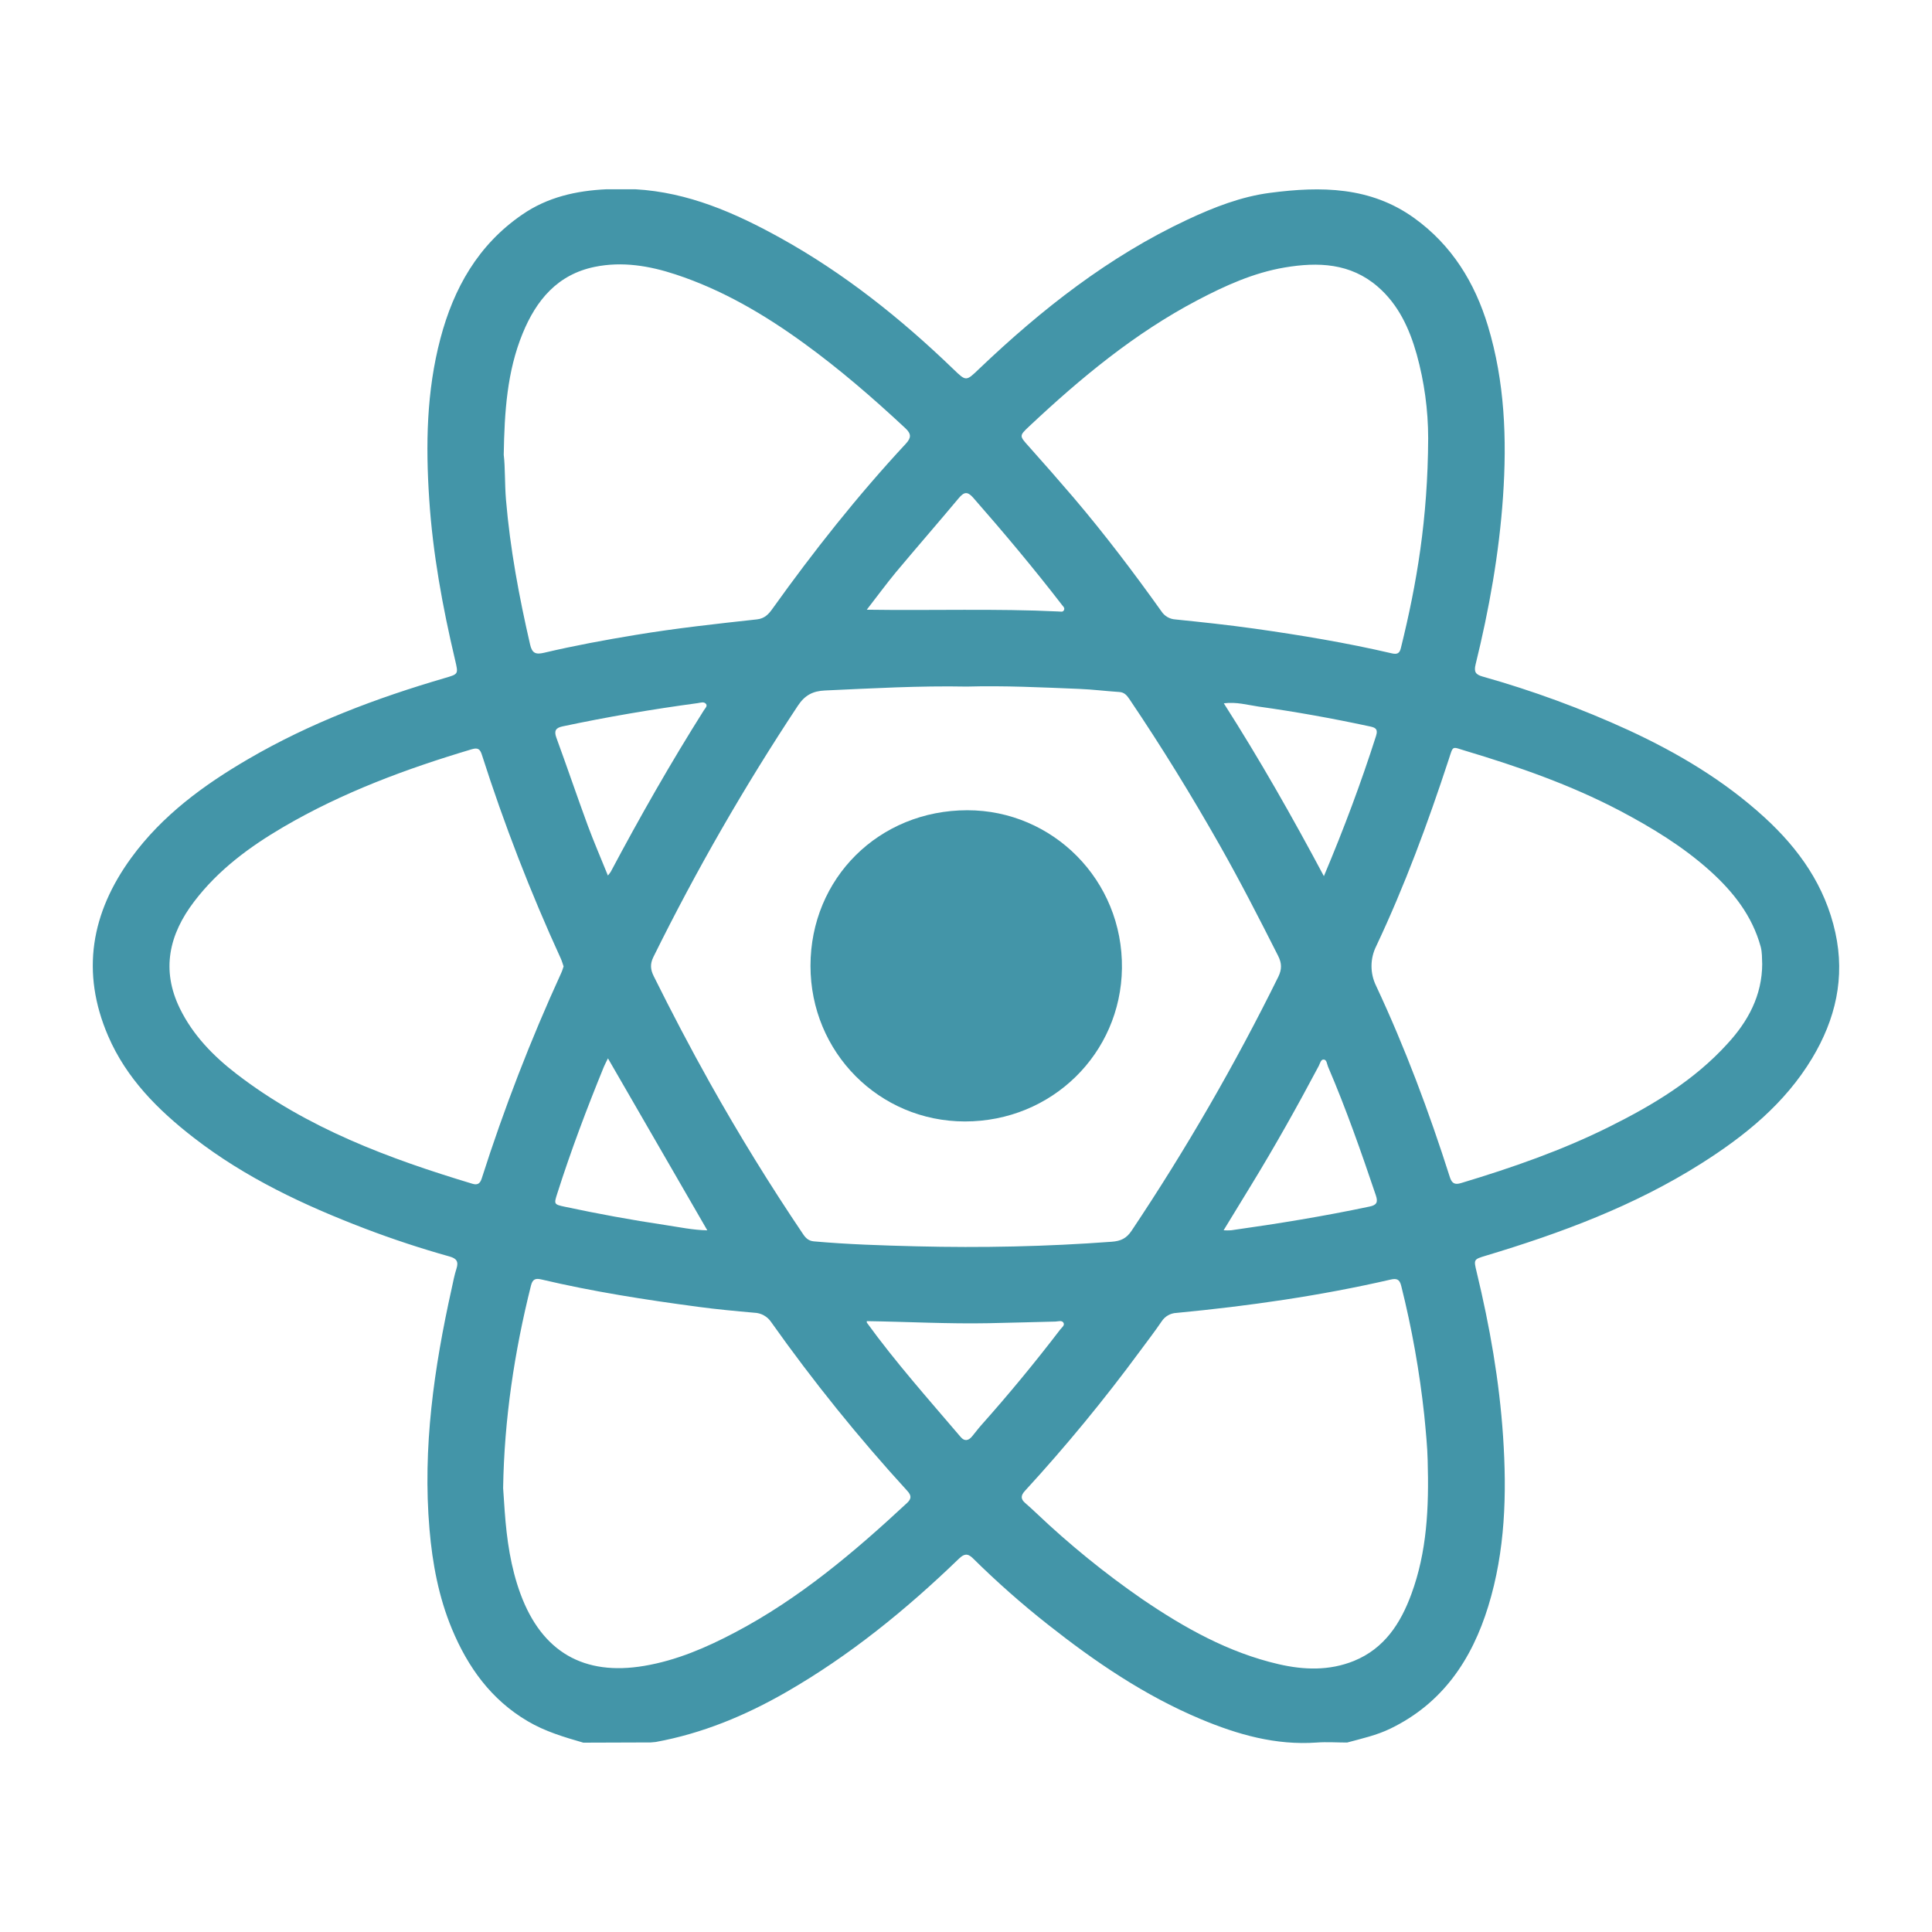
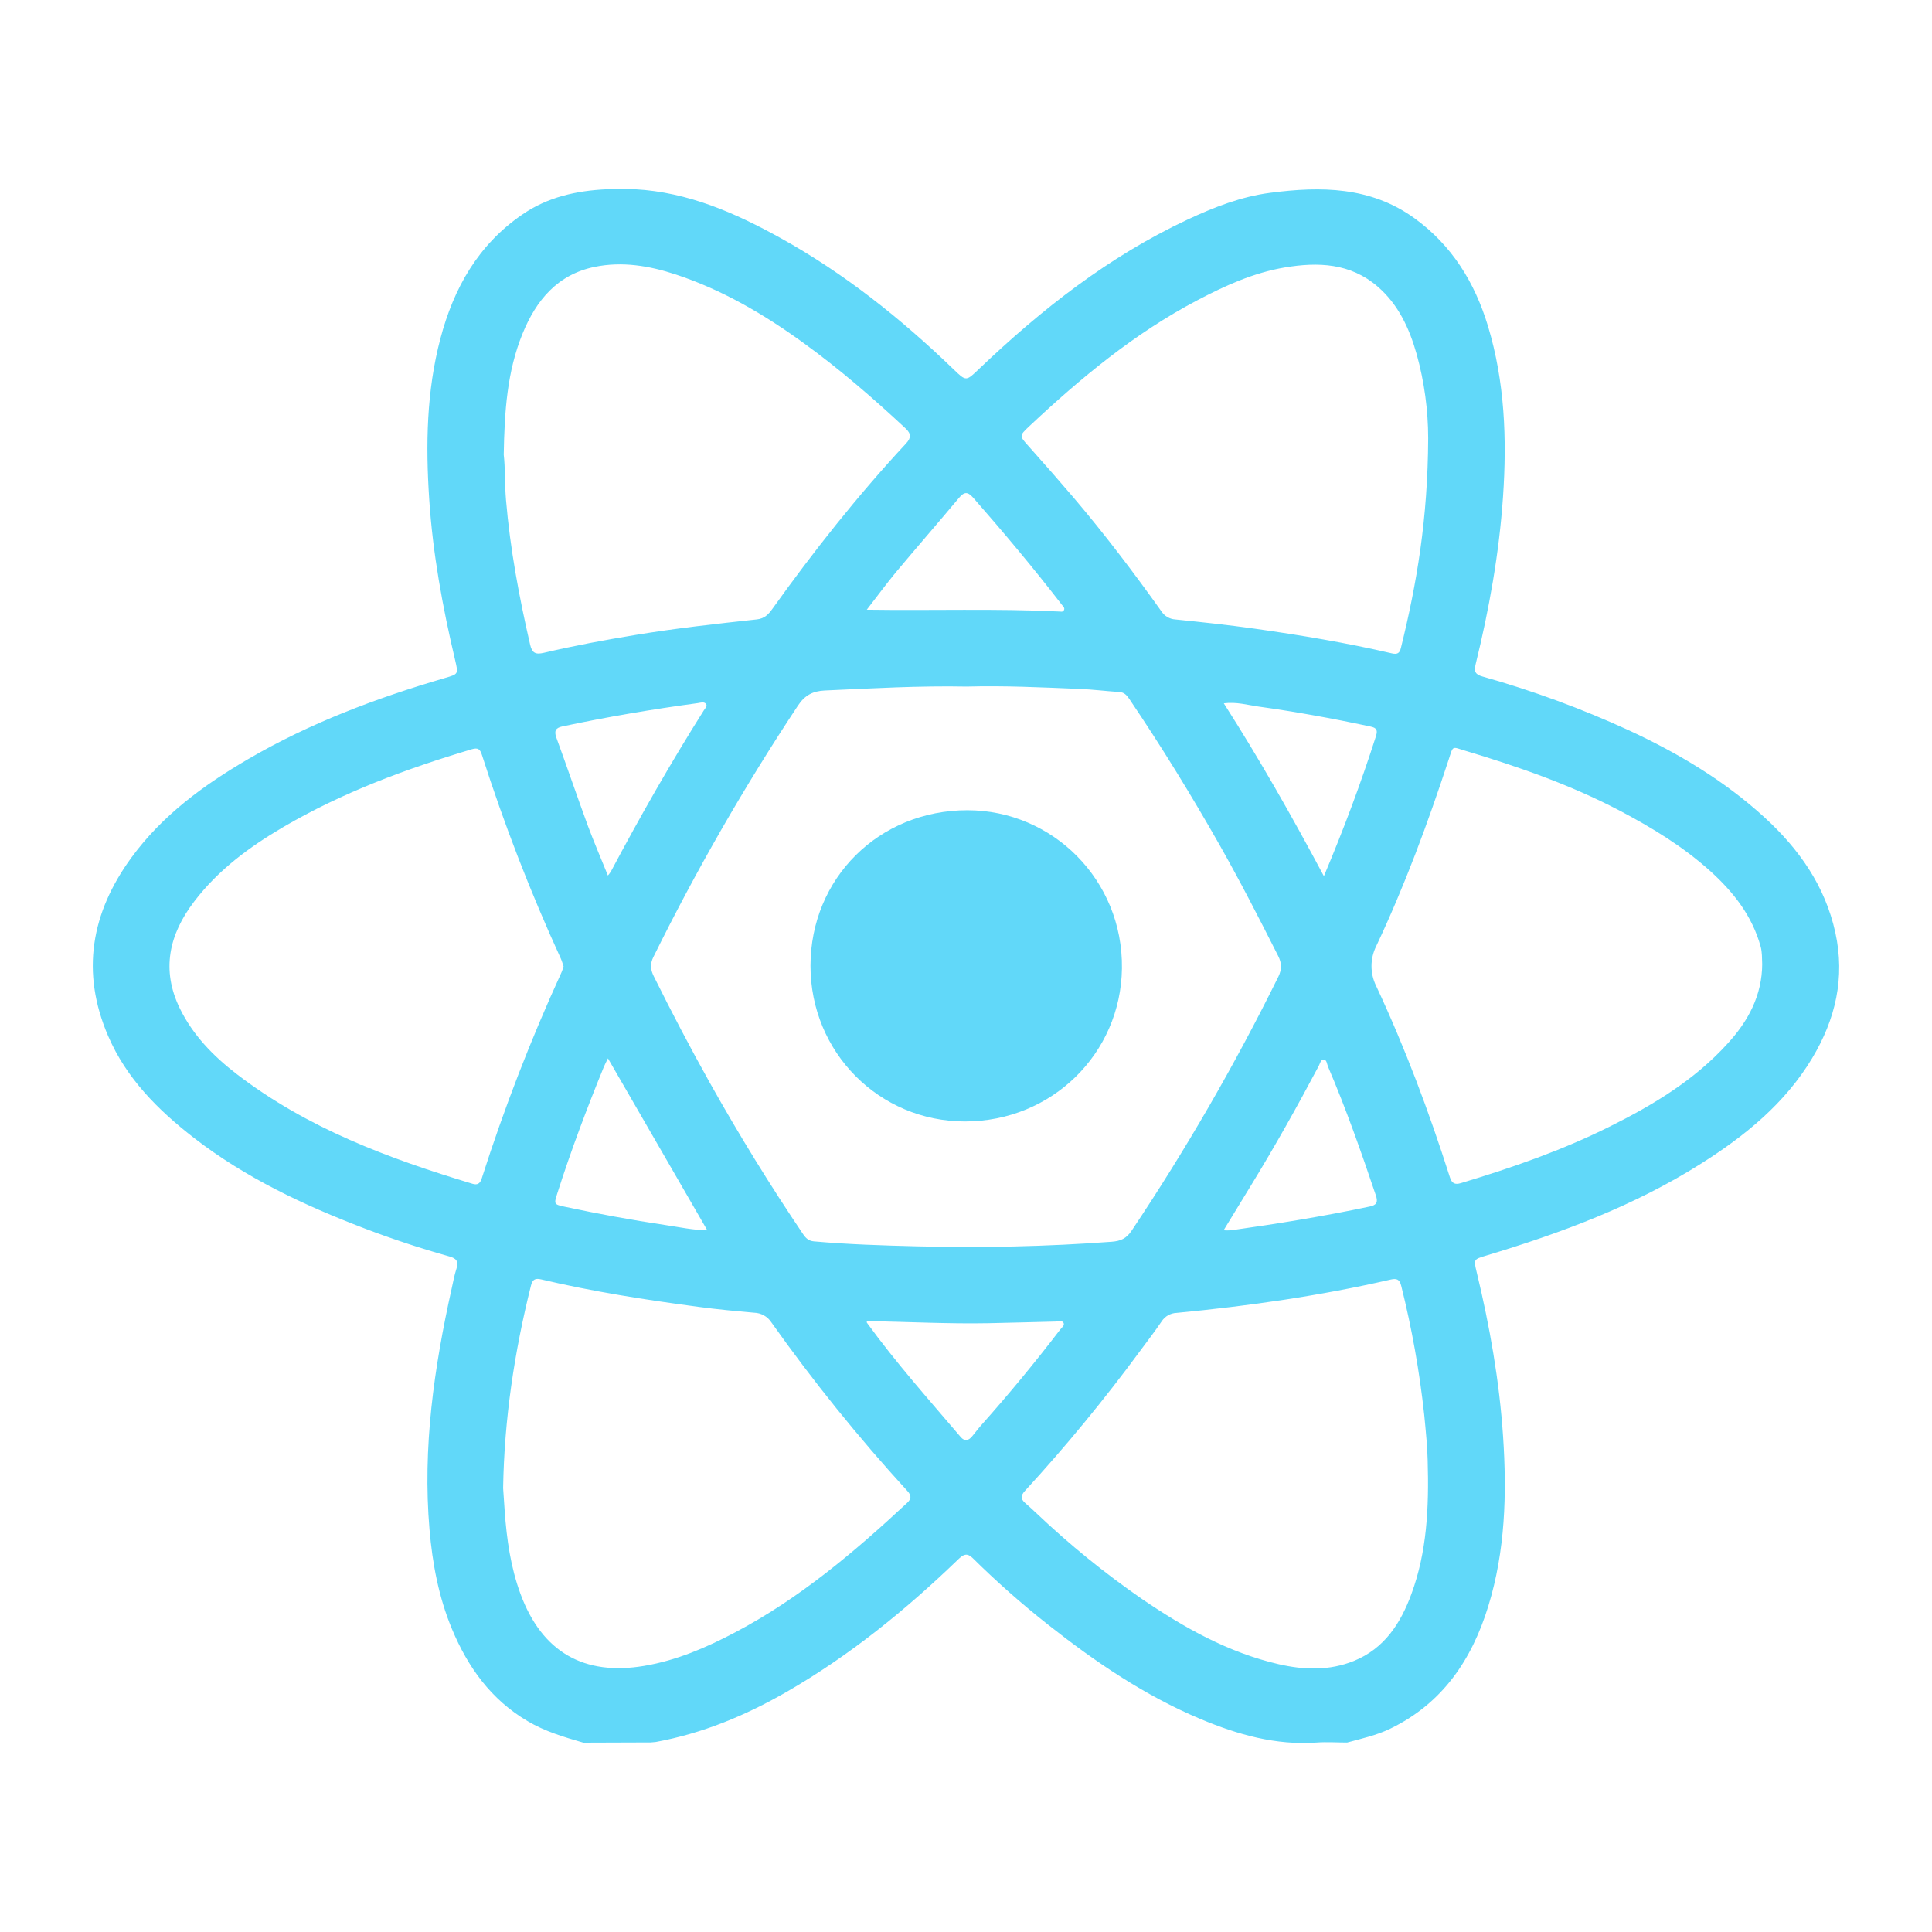
<svg xmlns="http://www.w3.org/2000/svg" id="React" viewBox="0 0 1080 1080">
  <defs>
-     <style>.cls-1{fill:#4395a8;}</style>
+     <style>.cls-1{fill:#61d8f9;}</style>
  </defs>
  <path id="Traco" class="cls-1" d="M339.09,105.8l16,0c29.53,1.64,55.83,13.19,81.12,27.2,35.75,19.8,67.45,45.11,96.8,73.42,7.12,6.86,7,6.79,14.4-.3,34.88-33.25,72.46-62.77,116.4-83.35,14.81-6.93,30.12-12.92,46.35-15,28.15-3.67,55.91-3.54,80.46,14.17,21,15.16,33.79,36,41.16,60.33,9.41,31.17,10.62,63.09,8.42,95.35-2.18,31.78-7.76,63-15.34,93.82-1,4.1,0,5.64,3.88,6.74a560,560,0,0,1,81.85,30.09c27.48,12.74,53.29,28.09,75.74,48.62,19.34,17.68,33.92,38.36,39.64,64.43,5.54,25.24.11,48.46-13,70.28-15.27,25.36-37.52,43.35-62.09,58.89-37.33,23.61-78.26,38.82-120.29,51.45-6.9,2.07-6.82,2.11-5.12,9.17,7.3,30.25,12.68,60.78,14.76,91.9,2.14,32.1,1.24,63.9-8.27,94.87-9.2,29.92-25.61,54.34-54.77,68.45-7.69,3.73-16,5.55-24.15,7.76-5.66,0-11.35-.42-17,0-22.87,1.63-44.12-4.42-64.88-13.12-31.29-13.13-59-32-85.48-52.92a500.37,500.37,0,0,1-41.86-37c-3.07-3-5.07-2.34-7.87.36-29.43,28.41-61,54.12-96.58,74.56-22.78,13.09-46.82,23.06-72.81,27.81a31.22,31.22,0,0,1-5.48.26q-17.49.09-35,.12c-10.71-3.1-21.37-6.24-31.09-12-20.42-12-33.44-30.14-42.35-51.55-7.41-17.82-10.91-36.57-12.55-55.72-3.9-45.59,2.54-90.23,12.39-134.56.83-3.73,1.51-7.52,2.69-11.14,1.29-4,0-5.72-3.87-6.8q-24-6.72-47.36-15.63c-34-13-66.8-28.38-95.77-50.87-19.94-15.48-37.52-33.1-47.7-56.72-15.42-35.74-9.52-68.95,13-99.78,17.24-23.6,40.28-40.47,65.18-55,34.56-20.19,71.72-34.16,110-45.36,7.69-2.25,7.61-2.13,5.75-10.09-7-29.64-12.48-59.49-14.47-90-2-30.21-1.52-60.21,6.26-89.67,7.43-28.18,21.1-52.43,45.72-69.3C306.09,110.16,322.2,106.59,339.09,105.8Zm201.3,278c-26.48-.52-52.91,1-79.34,2.19-6.57.31-11.11,2.57-15,8.46A1284.6,1284.6,0,0,0,365.23,535c-1.94,3.94-1.6,7.07.23,10.74,10,20.11,20.4,40,31.4,59.64Q421.17,648.77,449,690c1.47,2.17,3.12,3.68,5.95,3.93,19.06,1.7,38.19,2.29,57.29,2.77,36.45.91,72.88.15,109.26-2.56,5-.37,8.17-1.86,11-6.05a1253.61,1253.61,0,0,0,82.12-142.14c2-4.15,1.94-7.5-.15-11.64-10.51-20.8-21.13-41.53-32.62-61.81-15.77-27.81-32.49-55-50.39-81.53-1.43-2.1-2.86-4-5.8-4.14-7.46-.48-14.9-1.44-22.37-1.73C582.33,384.25,561.37,383.21,540.39,383.8ZM281.59,254.2c.87,7.23.51,16.23,1.26,25.19,2.31,27.4,7.34,54.29,13.5,81,1.09,4.75,3.12,5.61,7.73,4.52,17-4,34.13-7.17,51.34-10,22.47-3.72,45.1-6.2,67.72-8.67,4.29-.47,6.52-2.92,8.65-5.91,23.06-32.25,47.63-63.29,74.63-92.35,3-3.27,3.07-5.44-.32-8.61-18.16-16.93-36.89-33.15-57-47.71-22.08-16-45.43-29.69-71.45-38.26-14.68-4.83-29.8-7.37-45.2-4.22-20.82,4.27-32.68,18.6-40.32,37.28C283.47,207.65,282,230,281.59,254.2Zm-.34,577.64c.29,4.31.57,8.62.88,12.93,1.14,15.79,3.33,31.35,8.86,46.33,12,32.39,35.41,45.83,69.1,40.14,18.2-3.07,34.69-10.22,50.77-18.69,36-18.95,66.67-44.92,96.22-72.42,2.51-2.34,2.44-4.17.13-6.69a973.44,973.44,0,0,1-76.09-94.34,11.84,11.84,0,0,0-9.51-5.28c-10.43-.92-20.86-1.89-31.23-3.28-29.47-3.93-58.83-8.49-87.8-15.33-3.05-.71-4.82-.3-5.74,3.34C287.51,755.76,281.87,793.45,281.25,831.84Zm33.8-291.61c-.54-1.54-.93-3-1.54-4.35A1018.64,1018.64,0,0,1,269.4,422c-1-3.16-2.15-4.21-5.66-3.17-36.6,10.91-72.25,24.11-105.35,43.48-18.94,11.09-36.42,24-49.86,41.67-14,18.34-18.53,38.17-8,59.73,7.34,15,18.73,26.66,31.78,36.69,39.34,30.26,84.93,47.23,131.82,61.34,2.68.81,4.21,0,5.14-2.92a1024,1024,0,0,1,44.43-114.86C314.29,542.73,314.63,541.44,315.05,540.23ZM798.36,245a176.31,176.31,0,0,0-6.4-46.88c-4.07-14.45-10.22-27.9-21.87-37.94-15.24-13.13-33.26-13.8-51.9-10.66-17.45,2.95-33.33,10.16-48.85,18.32-35.1,18.45-65.27,43.49-94,70.47-5.72,5.37-5.52,5.34-.21,11.28,8.42,9.42,16.77,18.93,25,28.56,17.37,20.43,33.55,41.78,49.12,63.6a10,10,0,0,0,7.78,4.52c14.71,1.5,29.43,3.06,44.06,5.12,25.83,3.65,51.56,7.92,77,13.85,3,.69,4.33-.09,5-2.95C792,326.31,798.16,290,798.36,245Zm-.29,571.17c-.13-6.72-1-16-1.92-25.26a531.82,531.82,0,0,0-12.85-72.08c-.93-3.83-2.65-4.29-6-3.52-39.42,9.08-79.37,14.77-119.61,18.61a10.38,10.38,0,0,0-8.29,4.7c-3.83,5.64-8,11.06-12.06,16.54a934.33,934.33,0,0,1-64.39,78.24c-2.26,2.45-2.54,4.48.08,6.74,2.14,1.85,4.22,3.76,6.28,5.7a492.12,492.12,0,0,0,59.25,48.13c23.51,16,48.09,29.81,76.14,36.31,14.22,3.29,28.4,3.75,42.17-1.82C773.94,921.5,783,907.39,789,891,797.6,867.6,798.87,843.27,798.07,816.12Zm187-277.49c-.13-3.14,0-6.28-.82-9.41C979.53,512,969,498.68,956.12,487c-15.32-13.8-32.83-24.43-51-34-27.38-14.34-56.42-24.46-86-33.32-7.67-2.3-6.64-3.16-9.32,5-11.62,35.43-24.52,70.38-40.45,104.14a25,25,0,0,0-.14,22.19c16.26,34.71,29.65,70.53,41.26,107,1.12,3.54,2.79,4.38,6.21,3.35,28.56-8.59,56.68-18.35,83.4-31.72,24.07-12,47-25.79,65.4-46C977.18,571,985.06,556.5,985.09,538.63ZM684,687.74a35.2,35.2,0,0,0,4.2,0c26-3.66,51.83-7.85,77.5-13.29,3.83-.81,4.71-2.36,3.41-6.23-8.18-24.25-16.63-48.39-26.73-71.93-.63-1.47-.66-3.84-2.36-4s-2.11,2.24-2.85,3.62c-12,22.63-24.54,45-37.89,66.81Zm.12-294.58c20.07,31.41,38.2,63.34,55.94,96.62,11.2-26.54,20.79-52.22,29.15-78.37,1.38-4.31-.87-4.79-3.88-5.43-20.47-4.39-41.07-8.12-61.8-11C697.31,394.08,691.21,392.25,684.07,393.16ZM395.39,687.77l-55.54-96.14c-.88,1.81-1.67,3.23-2.29,4.73-9.5,23.26-18.37,46.74-26,70.68-1.95,6.09-2,6.23,4.27,7.56,18.53,3.94,37.15,7.38,55.88,10.17C379.53,685.93,387.32,687.62,395.39,687.77ZM339.82,489.43a25.56,25.56,0,0,0,1.59-2.09c16.31-30.7,33.5-60.88,52.06-90.28.66-1.06,2.12-2.32,1.22-3.52-1.12-1.49-3.12-.7-4.66-.49-25.33,3.42-50.52,7.69-75.53,13-3.75.79-4.92,2.38-3.5,6.28,6,16.38,11.59,32.9,17.61,49.26C332,470.69,335.86,479.64,339.82,489.43ZM484.56,738.52c0,.52-.07.72,0,.83,16.24,22.38,34.62,43,52.51,64,2.13,2.5,4.36,2,6.31-.38,1.71-2,3.28-4.2,5.05-6.18q23.09-25.92,44.18-53.5c.85-1.12,2.65-2.33,1.94-3.75-.86-1.69-3-.82-4.54-.78-12.48.26-24.95.71-37.43.92C530,740.12,507.38,738.86,484.56,738.52Zm0-397.69c36.71.54,72-.71,107.29,1,1.07,0,2.48.55,3-1,.39-1.09-.53-1.81-1.13-2.59-15.87-20.57-32.54-40.45-49.68-60-3.26-3.71-5.2-3.23-8.1.24-11.63,13.91-23.56,27.58-35.19,41.49C495.33,326.54,490.35,333.34,484.53,340.83Z" />
  <path id="Ponto" class="cls-1" d="M453.07,539.93c0-49,38.29-87,87.7-87,47.62,0,87.05,39,86.4,88.41-.63,47.54-39.14,85.58-87.8,85.56C491.42,626.86,453.07,588.22,453.07,539.93Z" />
</svg>
